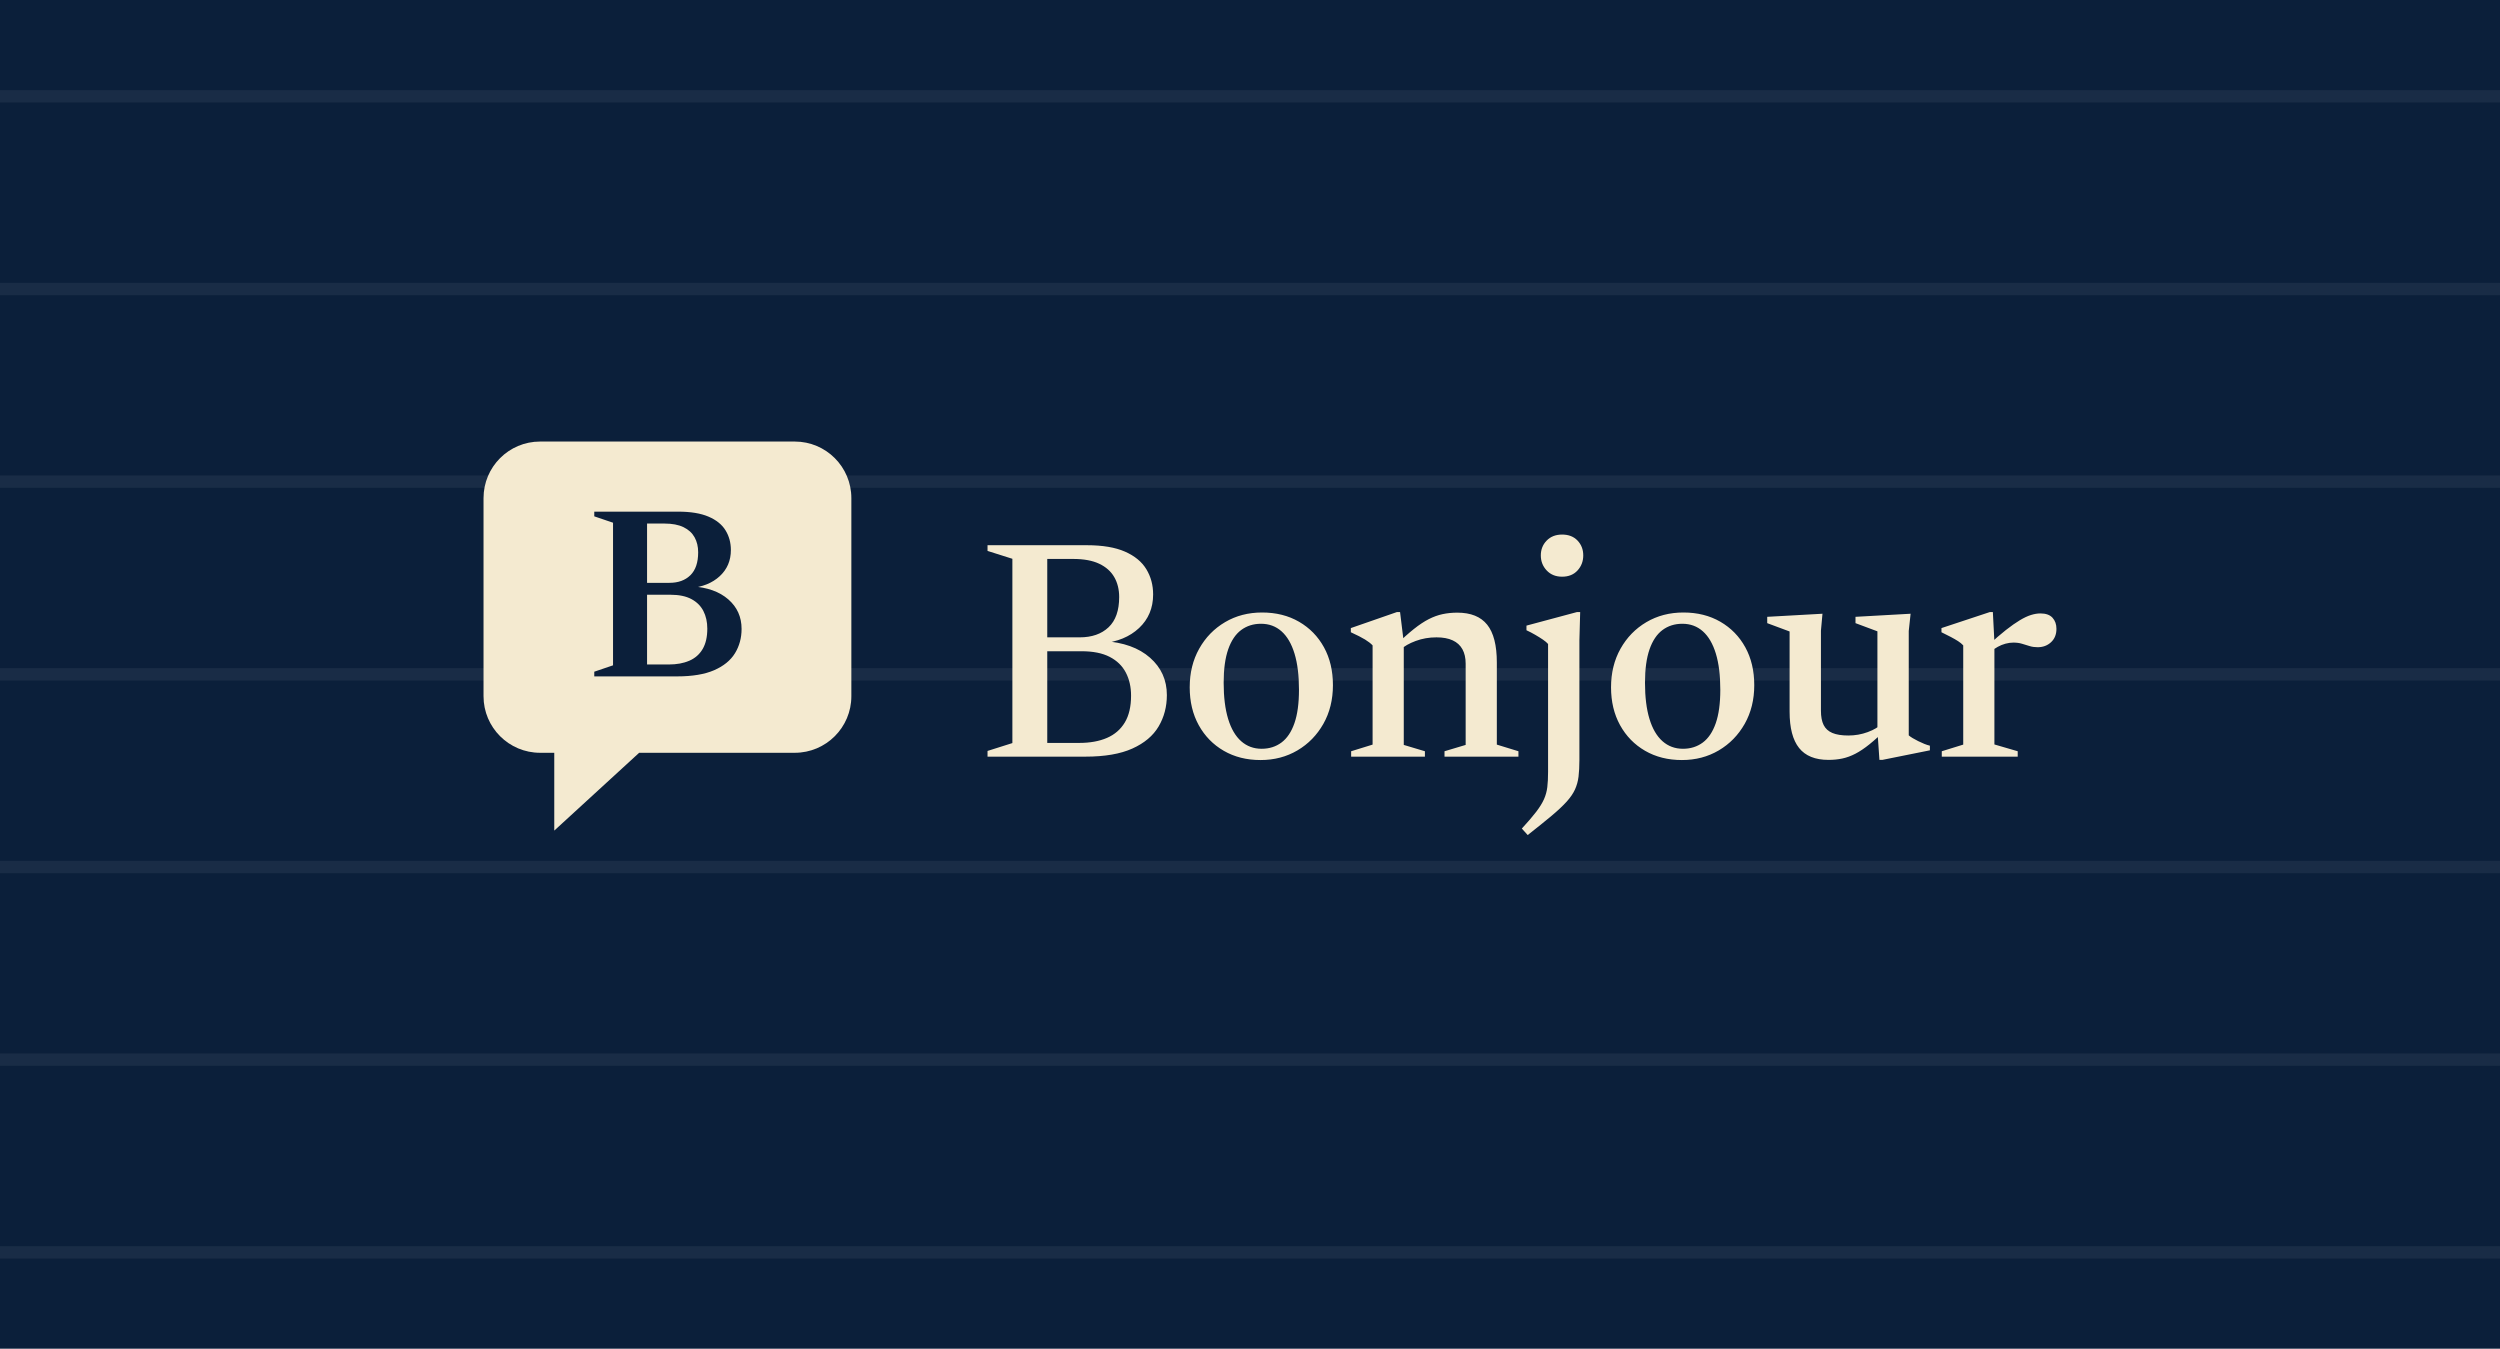
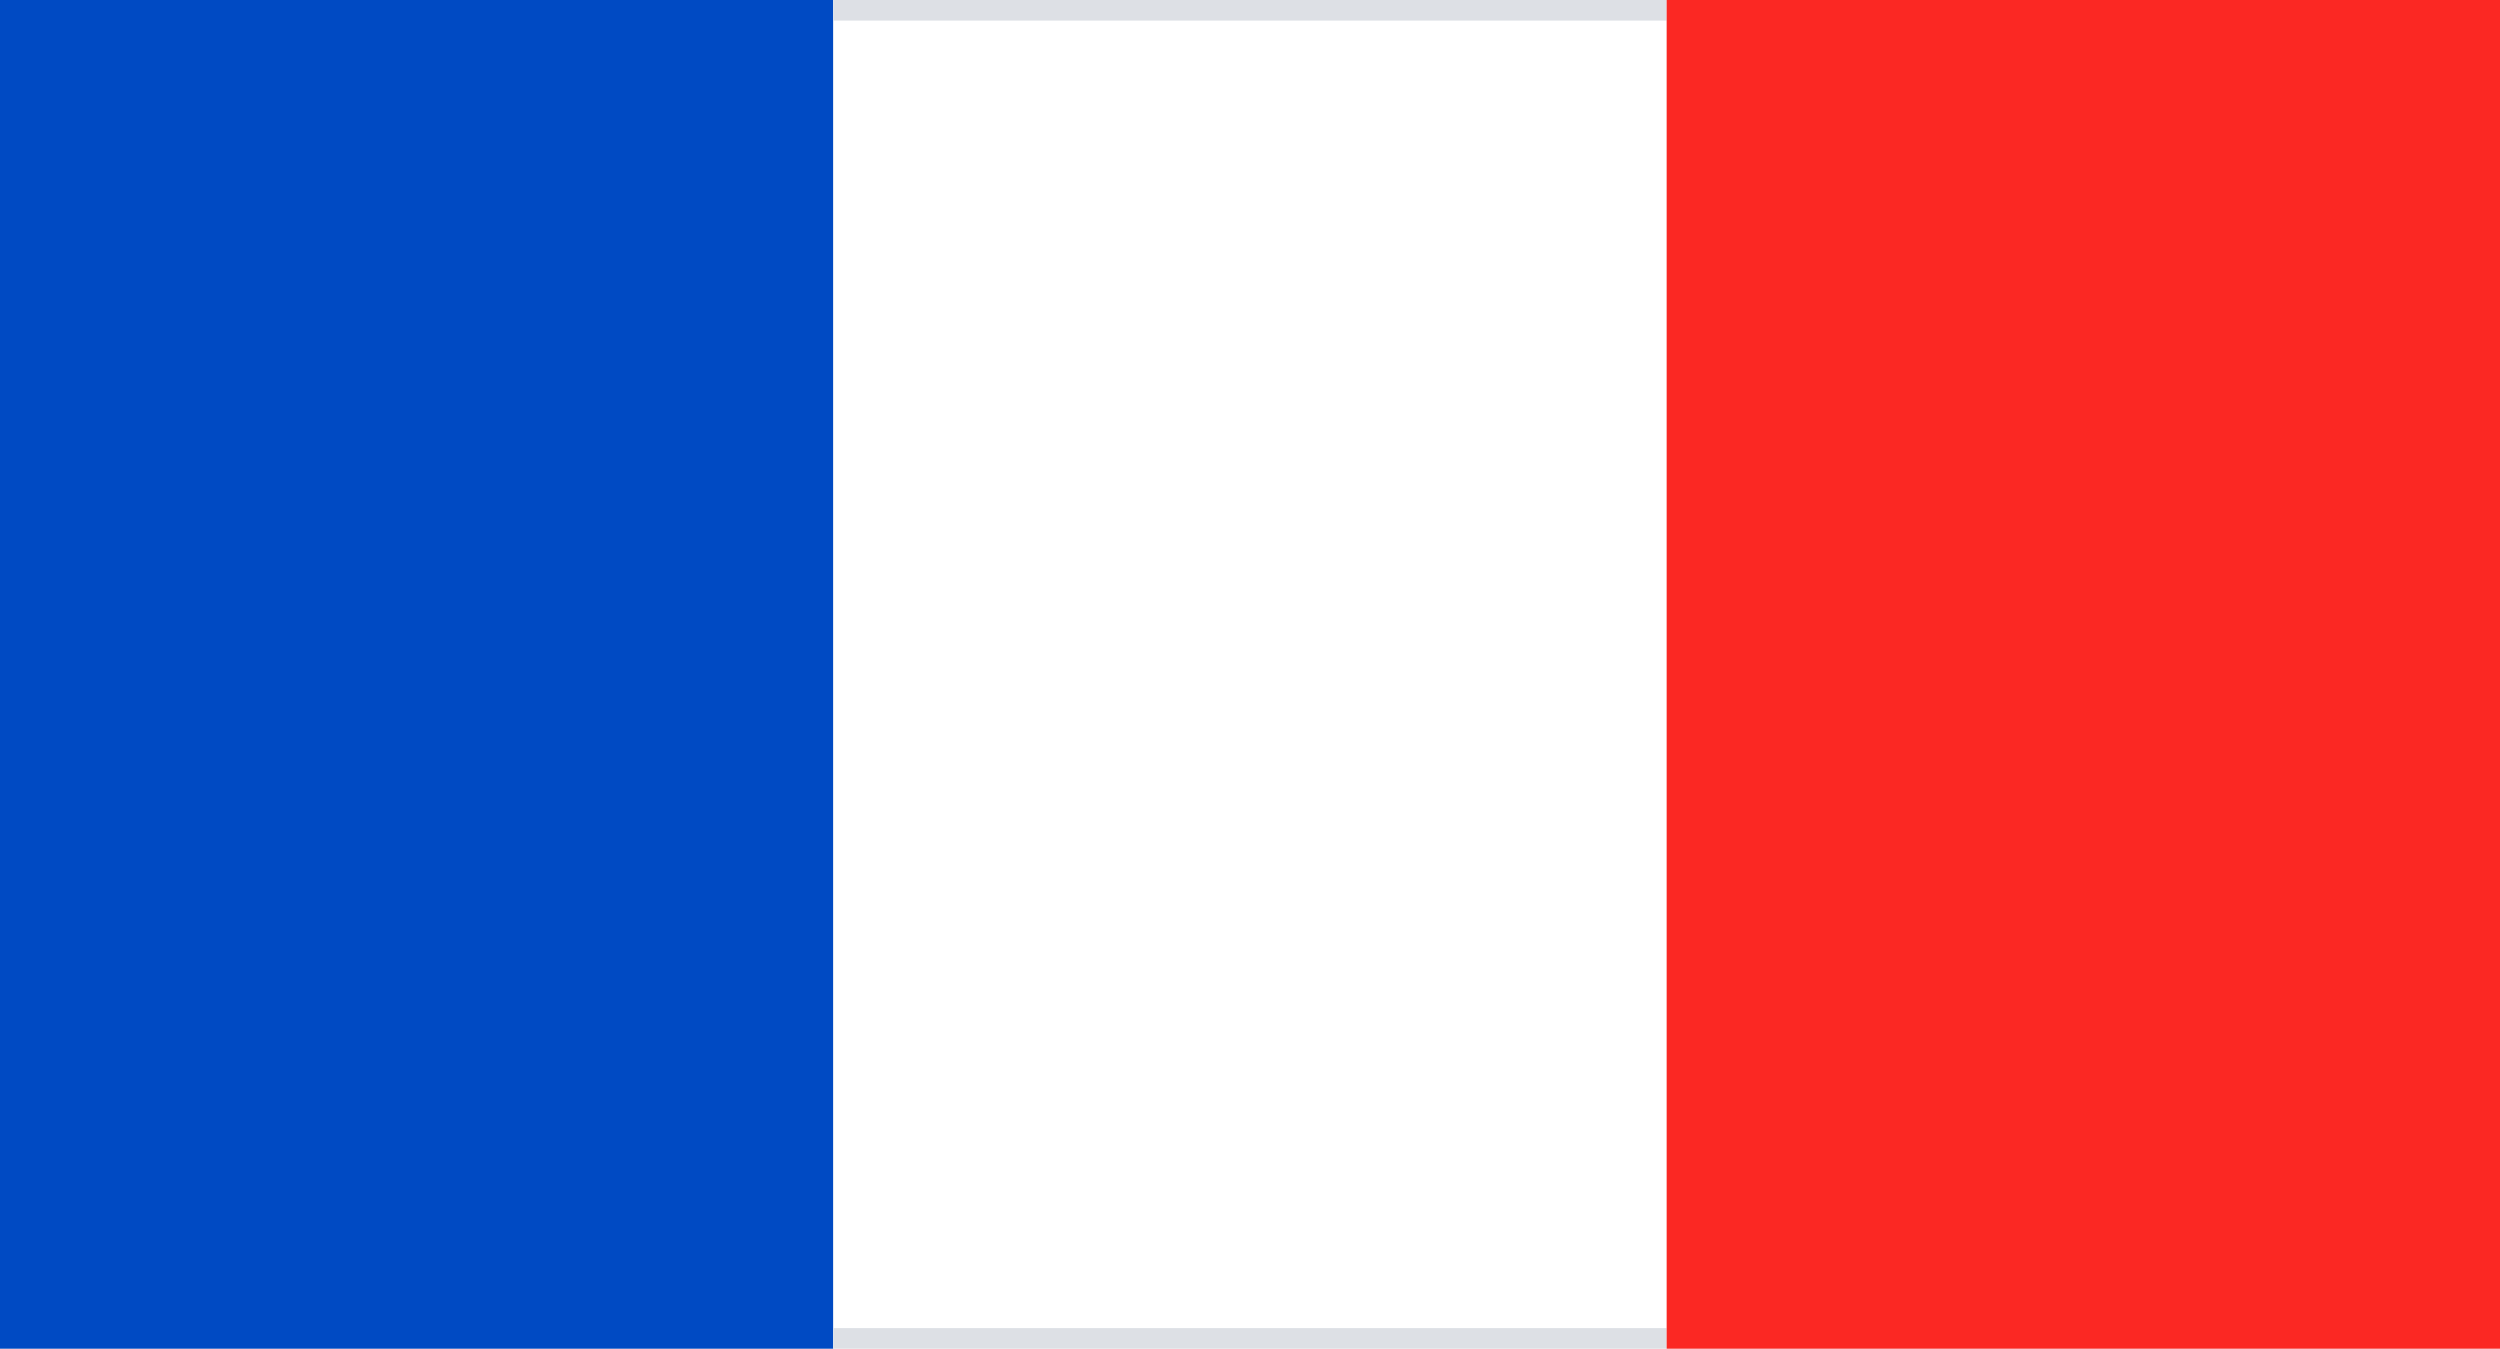
<svg xmlns="http://www.w3.org/2000/svg" preserveAspectRatio="none" overflow="visible" style="display: block;" width="242.98" height="131.081" viewBox="0 0 242.98 131.081" fill="none">
-   <rect width="242.98" height="131.081" fill="#0b1f3a" />
-   <rect x="0" y="8.76" width="242.98" height="1.2" fill="#ffffff" fill-opacity=".06" />
-   <rect x="0" y="27.49" width="242.98" height="1.2" fill="#ffffff" fill-opacity=".06" />
-   <rect x="0" y="46.21" width="242.98" height="1.2" fill="#ffffff" fill-opacity=".06" />
-   <rect x="0" y="64.94" width="242.98" height="1.2" fill="#ffffff" fill-opacity=".06" />
-   <rect x="0" y="83.67" width="242.98" height="1.2" fill="#ffffff" fill-opacity=".06" />
-   <rect x="0" y="102.39" width="242.98" height="1.2" fill="#ffffff" fill-opacity=".06" />
-   <rect x="0" y="121.12" width="242.98" height="1.2" fill="#ffffff" fill-opacity=".06" />
-   <g transform="translate(42.87 41.54) scale(0.6875)">
-     <path fill="#f4ead0" d="M6 10 a8 8 0 0 1 8 -8 h36 a8 8 0 0 1 8 8 v28 a8 8 0 0 1 -8 8 h-22 l-12 11 v-11 h-2 a8 8 0 0 1 -8 -8 z" />
-     <path fill="#0b1f3a" d="M26.365 13.593 27.096 11.91H33.522Q36.157 11.91 37.806 12.616Q39.455 13.321 40.212 14.554Q40.968 15.786 40.968 17.333Q40.968 19.577 39.395 21.031Q37.823 22.484 35.222 22.722L35.426 22.467Q38.724 22.671 40.603 24.312Q42.481 25.952 42.481 28.485Q42.481 30.406 41.546 31.928Q40.611 33.449 38.605 34.325Q36.599 35.2 33.352 35.2H27.113L26.467 33.517H32.179Q33.879 33.517 35.103 32.982Q36.327 32.446 36.981 31.324Q37.636 30.202 37.636 28.451Q37.636 27.04 37.084 25.961Q36.531 24.881 35.384 24.269Q34.236 23.657 32.417 23.657H26.45L26.365 21.974H32.281Q34.151 21.974 35.248 20.895Q36.344 19.815 36.344 17.656Q36.344 16.449 35.834 15.531Q35.324 14.613 34.27 14.103Q33.216 13.593 31.584 13.593ZM21.656 35.2V34.537L24.308 33.636V13.474L21.656 12.573V11.91H29.119V35.2Z" />
-   </g>
-   <path fill="#f4ead0" d="M99.775 54.325 100.345 52.99H105.625Q107.92 52.99 109.337 53.613Q110.755 54.235 111.415 55.323Q112.075 56.41 112.075 57.775Q112.075 59.755 110.71 61.038Q109.345 62.32 107.095 62.53L107.275 62.305Q110.14 62.485 111.775 63.925Q113.41 65.365 113.41 67.555Q113.41 69.25 112.607 70.608Q111.805 71.965 110.057 72.753Q108.31 73.54 105.49 73.54H100.36L99.91 72.206H104.89Q106.465 72.206 107.59 71.718Q108.715 71.23 109.322 70.218Q109.93 69.206 109.93 67.615Q109.93 66.34 109.42 65.365Q108.91 64.39 107.852 63.843Q106.795 63.295 105.115 63.295H99.895L99.775 61.945H104.935Q106.705 61.945 107.74 60.97Q108.775 59.995 108.775 58.03Q108.775 56.92 108.295 56.088Q107.815 55.255 106.832 54.79Q105.85 54.325 104.305 54.325ZM95.98 73.54V72.985L98.395 72.221V54.31L95.98 53.545V52.99H101.785V73.54ZM122.62 72.775Q123.73 72.775 124.547 72.168Q125.365 71.56 125.807 70.293Q126.25 69.025 126.25 67.045Q126.25 64.945 125.815 63.52Q125.38 62.095 124.555 61.36Q123.73 60.625 122.56 60.625Q121.45 60.625 120.632 61.233Q119.815 61.84 119.372 63.108Q118.93 64.375 118.93 66.355Q118.93 68.441 119.365 69.873Q119.8 71.305 120.632 72.04Q121.465 72.775 122.62 72.775ZM122.515 73.87Q120.49 73.87 118.937 72.97Q117.385 72.07 116.507 70.48Q115.63 68.89 115.63 66.805Q115.63 64.691 116.552 63.048Q117.475 61.405 119.065 60.468Q120.655 59.53 122.665 59.53Q124.705 59.53 126.257 60.43Q127.81 61.33 128.68 62.913Q129.55 64.495 129.55 66.596Q129.55 68.71 128.62 70.353Q127.69 71.995 126.1 72.933Q124.51 73.87 122.515 73.87ZM136.435 62.425V72.4L138.49 73.015V73.54H131.32V73.015L133.405 72.37V62.725Q133.135 62.44 132.67 62.155Q132.205 61.87 131.29 61.45V61.045L135.775 59.485H136.075ZM140.395 73.015 142.45 72.4V64.495Q142.45 63.67 142.135 63.1Q141.82 62.53 141.19 62.238Q140.56 61.945 139.615 61.945Q138.535 61.945 137.59 62.298Q136.645 62.65 136.135 63.13L135.685 62.68Q136.645 61.75 137.417 61.135Q138.19 60.52 138.865 60.175Q139.54 59.83 140.215 59.688Q140.89 59.545 141.64 59.545Q143.605 59.545 144.542 60.715Q145.48 61.885 145.48 64.39V72.37L147.58 73.015V73.54H140.395ZM151.825 56.05Q150.895 56.05 150.325 55.443Q149.755 54.835 149.755 53.98Q149.755 53.125 150.325 52.54Q150.895 51.955 151.825 51.955Q152.77 51.955 153.325 52.54Q153.88 53.125 153.88 53.98Q153.88 54.835 153.325 55.443Q152.77 56.05 151.825 56.05ZM150.46 62.59Q150.295 62.395 149.965 62.17Q149.635 61.945 149.222 61.705Q148.81 61.465 148.36 61.255V60.805L153.28 59.485H153.58L153.505 62.245V73.885Q153.505 74.8 153.422 75.475Q153.34 76.15 153.077 76.728Q152.815 77.305 152.267 77.913Q151.72 78.52 150.797 79.293Q149.875 80.066 148.48 81.16L147.91 80.53Q148.795 79.57 149.305 78.903Q149.815 78.235 150.062 77.68Q150.31 77.125 150.385 76.51Q150.46 75.895 150.46 75.025ZM163.57 72.775Q164.68 72.775 165.498 72.168Q166.315 71.56 166.757 70.293Q167.2 69.025 167.2 67.045Q167.2 64.945 166.765 63.52Q166.33 62.095 165.505 61.36Q164.68 60.625 163.51 60.625Q162.4 60.625 161.582 61.233Q160.765 61.84 160.322 63.108Q159.88 64.375 159.88 66.355Q159.88 68.441 160.315 69.873Q160.75 71.305 161.582 72.04Q162.415 72.775 163.57 72.775ZM163.465 73.87Q161.44 73.87 159.887 72.97Q158.335 72.07 157.457 70.48Q156.58 68.89 156.58 66.805Q156.58 64.691 157.502 63.048Q158.425 61.405 160.015 60.468Q161.605 59.53 163.615 59.53Q165.655 59.53 167.207 60.43Q168.76 61.33 169.63 62.913Q170.5 64.495 170.5 66.596Q170.5 68.71 169.57 70.353Q168.64 71.995 167.05 72.933Q165.46 73.87 163.465 73.87ZM176.98 69.07Q176.98 69.941 177.243 70.465Q177.505 70.99 178.09 71.238Q178.675 71.486 179.65 71.486Q180.625 71.486 181.525 71.155Q182.425 70.825 182.905 70.331L183.355 70.84Q182.44 71.74 181.705 72.333Q180.97 72.925 180.332 73.255Q179.695 73.585 179.065 73.72Q178.435 73.855 177.715 73.855Q175.78 73.855 174.858 72.7Q173.935 71.545 173.935 69.175V61.375L171.76 60.565V59.95L177.13 59.65L176.98 61.3ZM182.665 73.855 182.47 71.02V61.36L180.34 60.565V59.95L185.695 59.65L185.515 61.33V71.471Q185.65 71.59 185.897 71.74Q186.145 71.89 186.438 72.033Q186.73 72.175 187.022 72.296Q187.315 72.415 187.57 72.475V72.925L182.95 73.855ZM198.31 59.62Q199.105 59.62 199.488 60.04Q199.87 60.46 199.87 61.12Q199.87 61.93 199.345 62.418Q198.82 62.905 198.04 62.905Q197.62 62.905 197.26 62.793Q196.9 62.68 196.525 62.568Q196.15 62.455 195.685 62.455Q195.31 62.455 194.92 62.56Q194.53 62.665 194.163 62.868Q193.795 63.07 193.465 63.355L193.24 62.725Q194.2 61.825 194.958 61.233Q195.715 60.64 196.315 60.28Q196.915 59.92 197.403 59.77Q197.89 59.62 198.31 59.62ZM193.84 62.38V72.355L196.105 73.015V73.54H188.725V73.015L190.81 72.37V62.725Q190.6 62.5 190.308 62.313Q190.015 62.125 189.618 61.915Q189.22 61.705 188.695 61.45V61.045L193.405 59.485H193.69Z" />
+   <rect width="80.993" height="131.081" fill="#004AC3" />
+   <rect x="80.993" width="80.993" height="131.081" fill="white" />
+   <rect x="80.993" width="80.993" height="2" fill="#DDE0E5" />
+   <rect x="80.993" y="129.081" width="80.993" height="2" fill="#DDE0E5" />
+   <rect x="161.987" width="80.993" height="131.081" fill="#FB2823" />
</svg>
